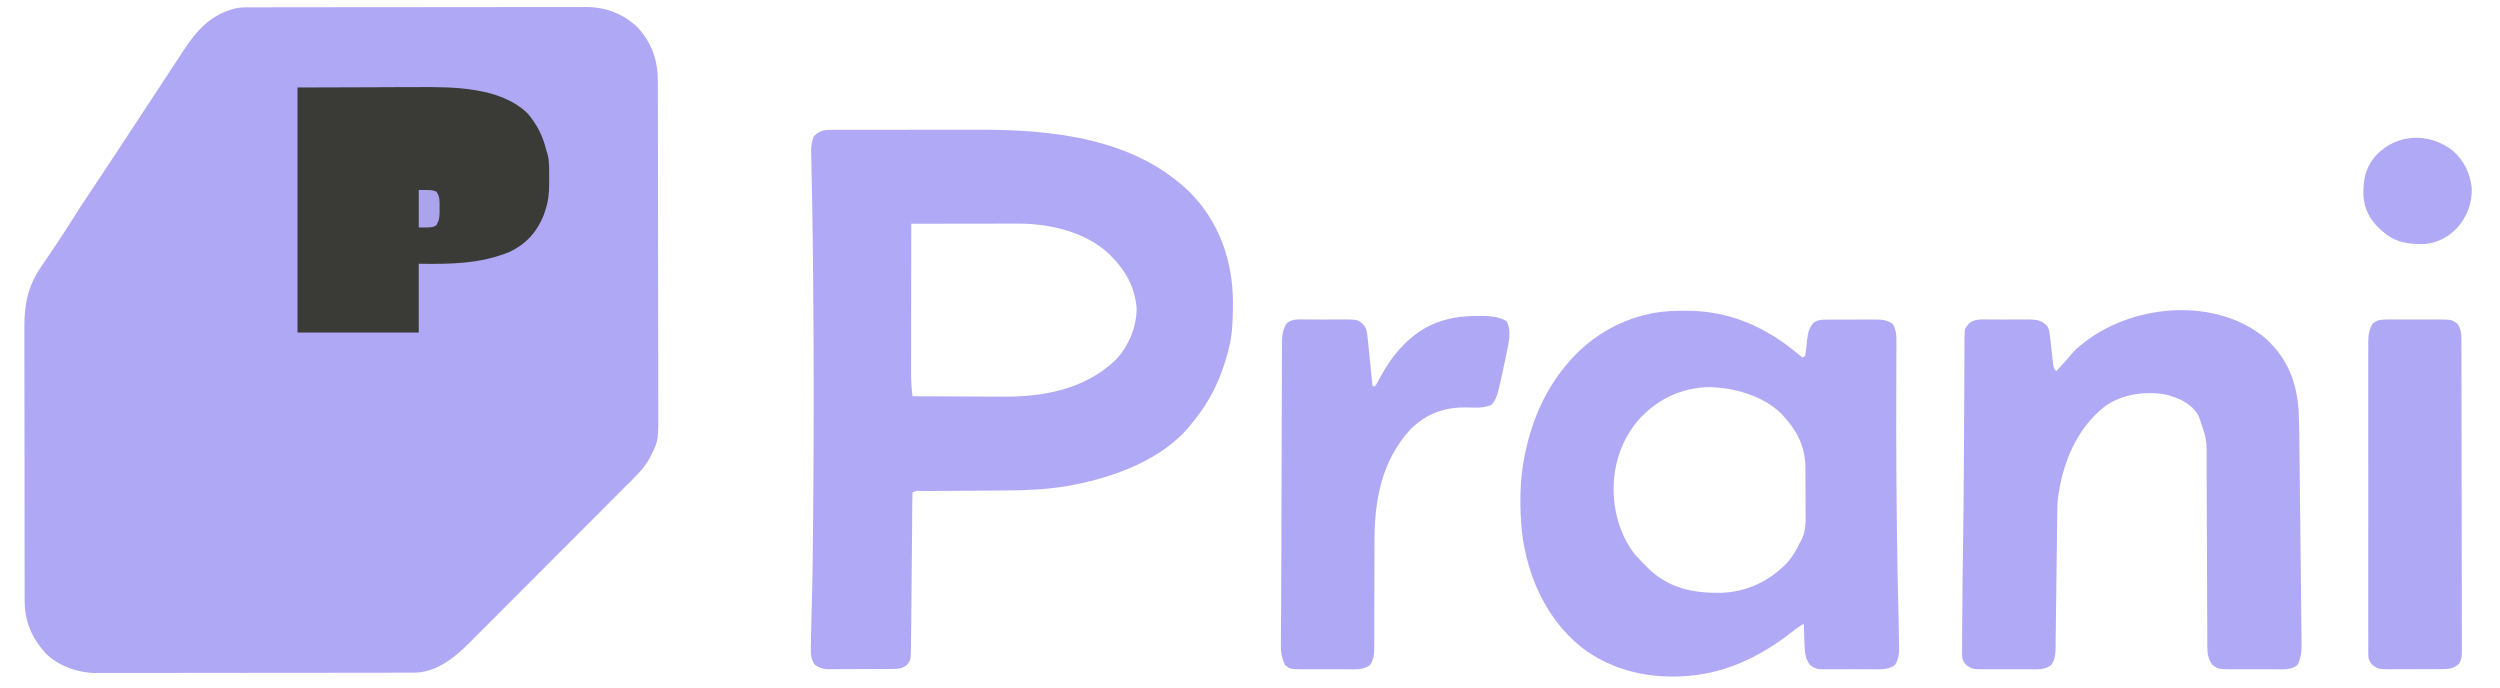
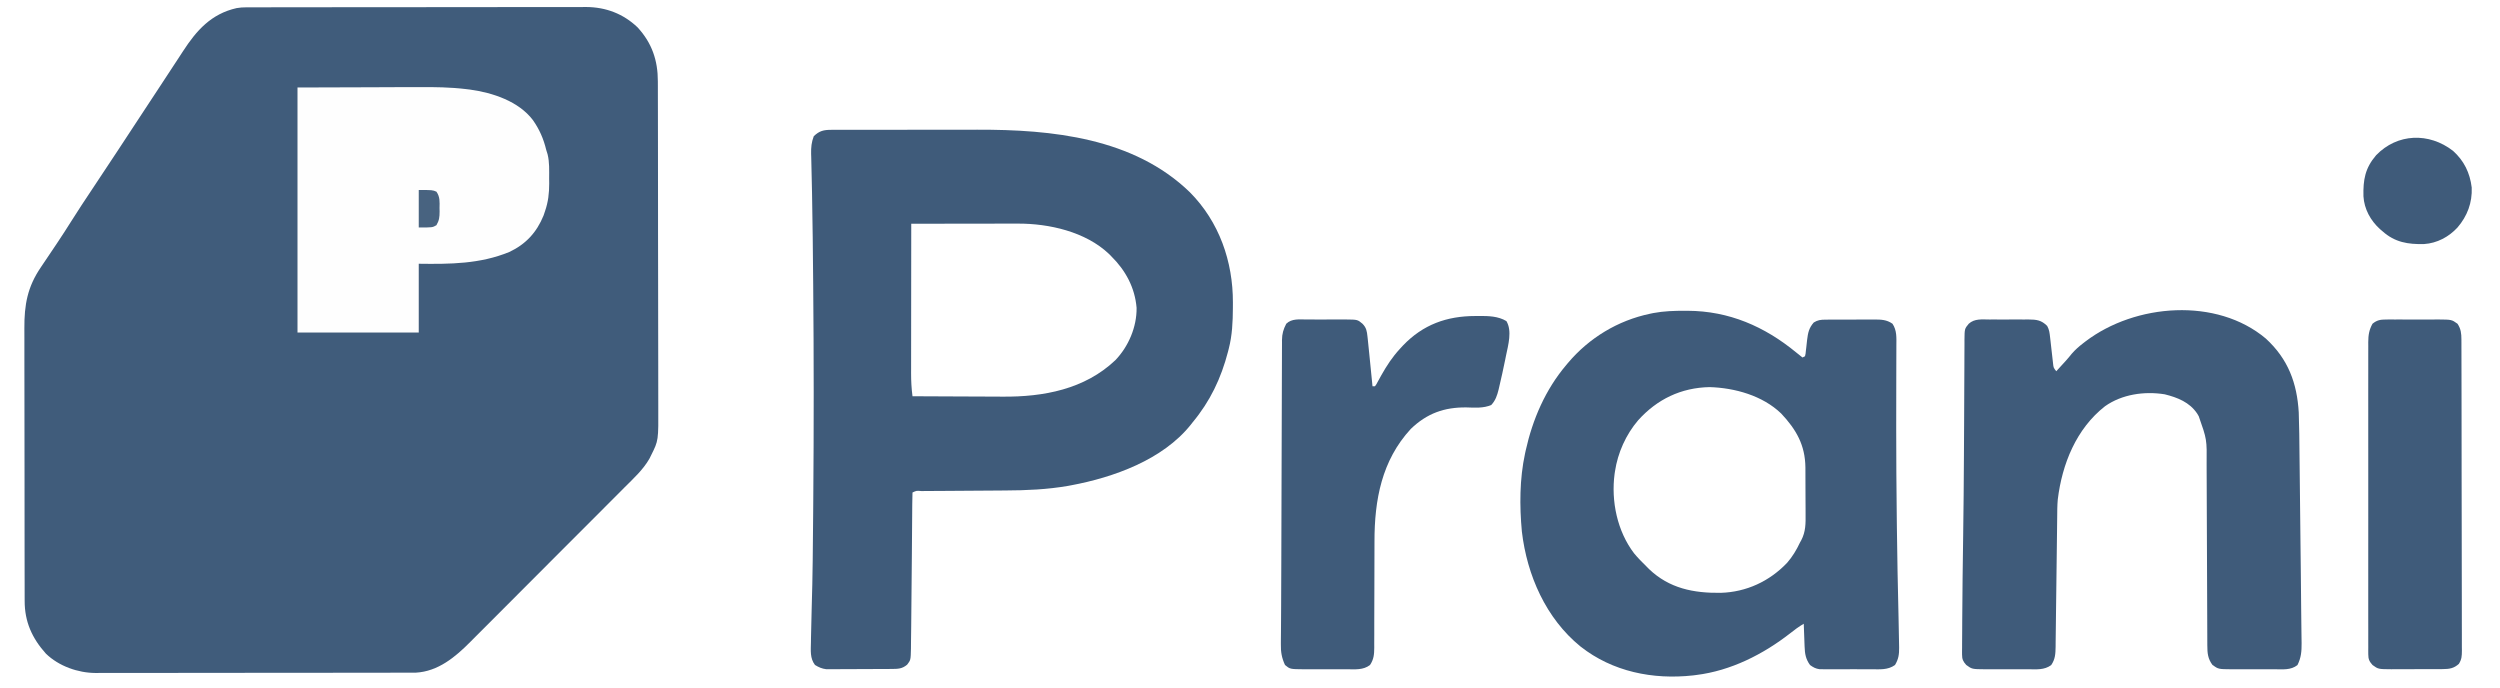
<svg xmlns="http://www.w3.org/2000/svg" version="1.1" width="2000" height="550">
-   <path d="M0 0 C0.999 -0.004 1.998 -0.008 3.027 -0.012 C4.662 -0.01 4.662 -0.01 6.33 -0.009 C8.075 -0.013 8.075 -0.013 9.856 -0.018 C13.083 -0.025 16.309 -0.028 19.535 -0.029 C23.017 -0.03 26.498 -0.038 29.98 -0.045 C37.592 -0.058 45.203 -0.064 52.815 -0.069 C57.571 -0.072 62.327 -0.076 67.083 -0.08 C80.259 -0.092 93.434 -0.103 106.61 -0.106 C107.453 -0.106 108.296 -0.107 109.165 -0.107 C110.01 -0.107 110.855 -0.107 111.725 -0.107 C113.438 -0.108 115.15 -0.108 116.862 -0.109 C117.711 -0.109 118.561 -0.109 119.436 -0.109 C133.188 -0.113 146.941 -0.131 160.693 -0.154 C174.823 -0.178 188.953 -0.19 203.083 -0.192 C211.012 -0.192 218.941 -0.198 226.87 -0.216 C233.624 -0.232 240.378 -0.237 247.132 -0.229 C250.574 -0.225 254.017 -0.226 257.459 -0.24 C261.201 -0.252 264.943 -0.246 268.685 -0.236 C269.759 -0.244 270.834 -0.252 271.941 -0.26 C287.598 -0.159 301.54 5.1 312.96 15.975 C324.503 28.469 329.262 42.497 329.226 59.23 C329.231 60.435 329.236 61.64 329.242 62.881 C329.254 66.209 329.258 69.537 329.257 72.865 C329.259 76.461 329.272 80.057 329.283 83.653 C329.306 91.508 329.314 99.364 329.319 107.22 C329.322 112.13 329.329 117.041 329.336 121.952 C329.356 135.566 329.372 149.179 329.375 162.792 C329.375 163.662 329.375 164.533 329.376 165.43 C329.376 167.194 329.376 168.958 329.377 170.722 C329.377 171.598 329.377 172.474 329.377 173.376 C329.378 174.691 329.378 174.691 329.378 176.033 C329.381 190.229 329.408 204.425 329.446 218.622 C329.484 233.218 329.503 247.815 329.503 262.412 C329.504 270.599 329.512 278.785 329.541 286.972 C329.566 293.945 329.573 300.918 329.558 307.891 C329.551 311.444 329.552 314.996 329.575 318.548 C329.743 346.549 329.743 346.549 323.952 358.131 C323.496 359.057 323.04 359.984 322.571 360.938 C317.486 369.896 309.753 376.908 302.518 384.115 C301.051 385.59 299.585 387.066 298.12 388.544 C294.16 392.53 290.188 396.504 286.212 400.475 C282.883 403.801 279.561 407.133 276.239 410.465 C268.394 418.331 260.54 426.187 252.679 434.036 C244.592 442.11 236.524 450.203 228.465 458.304 C221.524 465.281 214.571 472.246 207.608 479.202 C203.46 483.347 199.315 487.496 195.183 491.657 C191.293 495.572 187.389 499.472 183.474 503.361 C182.047 504.783 180.626 506.21 179.21 507.642 C167.275 519.707 153.447 531.279 135.631 532.259 C134.427 532.261 134.427 532.261 133.197 532.263 C132.264 532.267 131.331 532.271 130.369 532.274 C129.353 532.274 128.336 532.273 127.288 532.272 C126.201 532.275 125.114 532.278 123.995 532.281 C120.346 532.29 116.698 532.291 113.049 532.293 C110.435 532.297 107.822 532.302 105.209 532.308 C98.103 532.321 90.998 532.327 83.892 532.332 C79.452 532.334 75.013 532.339 70.573 532.343 C58.273 532.355 45.973 532.366 33.674 532.369 C32.493 532.369 32.493 532.369 31.289 532.37 C30.5 532.37 29.711 532.37 28.899 532.37 C27.301 532.371 25.702 532.371 24.104 532.372 C22.915 532.372 22.915 532.372 21.702 532.372 C8.864 532.376 -3.974 532.394 -16.812 532.417 C-30.003 532.441 -43.194 532.453 -56.385 532.454 C-63.787 532.455 -71.189 532.461 -78.591 532.479 C-85.556 532.496 -92.521 532.498 -99.486 532.489 C-102.039 532.488 -104.592 532.493 -107.145 532.503 C-110.638 532.515 -114.13 532.509 -117.623 532.499 C-118.626 532.507 -119.63 532.515 -120.663 532.523 C-134.815 532.425 -149.909 527.049 -160.248 517.131 C-171.404 504.74 -177.371 491.451 -177.316 474.804 C-177.32 473.789 -177.325 472.775 -177.329 471.73 C-177.342 468.344 -177.34 464.958 -177.339 461.572 C-177.345 459.139 -177.352 456.706 -177.359 454.272 C-177.375 448.356 -177.381 442.44 -177.382 436.524 C-177.383 431.711 -177.387 426.898 -177.394 422.085 C-177.411 408.419 -177.421 394.753 -177.419 381.088 C-177.419 380.352 -177.419 379.616 -177.419 378.858 C-177.419 378.121 -177.419 377.384 -177.419 376.625 C-177.418 364.694 -177.437 352.763 -177.465 340.832 C-177.494 328.561 -177.508 316.29 -177.506 304.018 C-177.505 297.137 -177.511 290.256 -177.532 283.375 C-177.553 276.9 -177.552 270.425 -177.537 263.949 C-177.535 261.58 -177.54 259.21 -177.552 256.84 C-177.642 237.927 -175.117 223.724 -164.337 207.905 C-163.671 206.913 -163.671 206.913 -162.99 205.901 C-162.044 204.494 -161.096 203.088 -160.146 201.684 C-157.642 197.981 -155.153 194.267 -152.665 190.553 C-152.174 189.82 -151.682 189.087 -151.176 188.331 C-147.295 182.528 -143.514 176.667 -139.798 170.756 C-134.534 162.401 -129.11 154.164 -123.615 145.958 C-116.688 135.611 -109.825 125.224 -102.986 114.819 C-102.459 114.018 -101.932 113.217 -101.39 112.391 C-96.55 105.029 -91.712 97.666 -86.876 90.301 C-85.83 88.707 -84.783 87.112 -83.736 85.518 C-83.218 84.73 -82.701 83.943 -82.168 83.131 C-78.034 76.837 -73.891 70.549 -69.744 64.264 C-66.528 59.386 -63.327 54.499 -60.135 49.605 C-57.984 46.312 -55.823 43.026 -53.66 39.741 C-52.645 38.195 -51.634 36.647 -50.628 35.095 C-39.758 18.343 -28.036 5.205 -7.737 0.608 C-5.093 0.139 -2.682 0.004 0 0 Z " fill="#AFA8F4" transform="translate(197.0483,5.868572)" />
-   <path d="M0 0 C1.264 -0.004 2.528 -0.009 3.83 -0.013 C5.234 -0.013 6.638 -0.012 8.042 -0.012 C9.519 -0.015 10.996 -0.018 12.473 -0.022 C16.495 -0.031 20.517 -0.033 24.539 -0.034 C27.062 -0.034 29.585 -0.036 32.108 -0.039 C40.942 -0.048 49.776 -0.052 58.61 -0.052 C66.786 -0.051 74.963 -0.061 83.139 -0.077 C90.193 -0.091 97.246 -0.096 104.3 -0.095 C108.496 -0.095 112.693 -0.098 116.889 -0.108 C176.491 -0.25 241.87 6.316 286.859 49.938 C310.307 73.561 321.374 105.258 321.285 138.189 C321.281 138.892 321.277 139.596 321.274 140.321 C321.271 141.048 321.269 141.774 321.267 142.523 C321.214 153.629 320.75 164.34 317.961 175.134 C317.663 176.312 317.663 176.312 317.359 177.514 C311.822 198.803 303.076 217.19 288.961 234.134 C288.481 234.749 288.002 235.363 287.508 235.997 C265.11 263.994 225.786 278.058 191.836 284.384 C191.027 284.535 190.219 284.686 189.385 284.842 C172.674 287.74 156.062 288.442 139.141 288.513 C137.018 288.529 134.895 288.546 132.772 288.564 C127.253 288.609 121.733 288.644 116.213 288.676 C107.317 288.729 98.421 288.793 89.526 288.865 C86.425 288.887 83.324 288.904 80.224 288.919 C78.344 288.933 76.465 288.946 74.586 288.96 C73.721 288.963 72.857 288.965 71.967 288.968 C68.155 288.631 68.155 288.631 64.961 290.134 C64.841 293.13 64.786 296.105 64.772 299.103 C64.763 300.046 64.755 300.99 64.746 301.962 C64.729 304.025 64.714 306.088 64.701 308.151 C64.68 311.449 64.653 314.747 64.624 318.045 C64.564 325.095 64.512 332.146 64.461 339.196 C64.345 354.878 64.214 370.559 64.027 386.239 C63.983 389.983 63.948 393.726 63.922 397.469 C63.895 401.322 63.845 405.174 63.774 409.026 C63.743 410.992 63.737 412.958 63.731 414.924 C63.518 424.171 63.518 424.171 60.662 427.888 C56.547 431.31 53.259 431.261 48.003 431.295 C46.801 431.304 45.599 431.314 44.361 431.324 C42.419 431.33 42.419 431.33 40.438 431.337 C39.09 431.343 37.743 431.348 36.395 431.354 C33.572 431.365 30.75 431.37 27.927 431.374 C24.32 431.379 20.714 431.403 17.107 431.432 C14.324 431.451 11.541 431.456 8.758 431.457 C6.785 431.462 4.812 431.48 2.839 431.499 C1.631 431.496 0.423 431.493 -0.822 431.49 C-1.88 431.494 -2.938 431.497 -4.029 431.501 C-7.586 431.067 -9.973 429.965 -13.039 428.134 C-17.178 422.726 -16.38 416.493 -16.289 410.009 C-16.274 408.828 -16.259 407.647 -16.244 406.43 C-16.131 398.533 -15.944 390.644 -15.69 382.75 C-14.879 357.409 -14.707 332.06 -14.506 306.708 C-14.476 302.888 -14.445 299.068 -14.413 295.248 C-13.948 238.409 -13.965 181.597 -14.476 124.759 C-14.487 123.581 -14.498 122.403 -14.509 121.189 C-14.72 97.9 -14.933 74.611 -15.398 51.325 C-15.419 50.246 -15.419 50.246 -15.441 49.145 C-15.578 42.175 -15.728 35.205 -15.91 28.236 C-15.957 26.133 -16.004 24.03 -16.051 21.927 C-16.08 21.015 -16.109 20.104 -16.139 19.165 C-16.242 14.063 -15.857 9.928 -14.039 5.134 C-9.566 0.776 -6.095 0.009 0 0 Z M63.961 75.134 C63.938 91.798 63.92 108.462 63.909 125.126 C63.904 132.864 63.897 140.602 63.886 148.34 C63.876 155.087 63.869 161.834 63.867 168.582 C63.866 172.152 63.863 175.722 63.855 179.292 C63.847 183.285 63.847 187.277 63.848 191.27 C63.844 192.444 63.84 193.618 63.837 194.827 C63.844 201.016 64.143 206.998 64.961 213.134 C76.481 213.204 88 213.257 99.52 213.289 C104.871 213.305 110.222 213.326 115.573 213.36 C120.754 213.393 125.934 213.411 131.115 213.418 C133.075 213.424 135.034 213.434 136.994 213.451 C169.831 213.715 202.716 207.577 227.274 184.259 C237.771 173.313 244.438 157.69 244.234 142.388 C242.873 126.19 235.431 112.443 223.961 101.134 C223.041 100.198 223.041 100.198 222.102 99.243 C203.424 81.524 174.203 74.915 149.219 75.02 C148.291 75.02 147.363 75.02 146.407 75.02 C143.371 75.02 140.336 75.028 137.301 75.036 C135.184 75.038 133.067 75.039 130.95 75.04 C125.401 75.044 119.853 75.054 114.305 75.065 C108.633 75.075 102.962 75.08 97.291 75.085 C86.181 75.096 75.071 75.113 63.961 75.134 Z " fill="#B0A9F5" transform="translate(665.039,103.8663)" />
-   <path d="M0 0 C0.726 0.001 1.452 0.002 2.199 0.004 C35.207 0.152 63.631 12.507 89 33.375 C90.666 34.71 92.332 36.044 94 37.375 C94.66 37.045 95.32 36.715 96 36.375 C96.497 34.345 96.497 34.345 96.711 31.895 C96.822 30.977 96.933 30.06 97.047 29.115 C97.263 27.184 97.474 25.251 97.68 23.318 C98.382 17.6 99.156 13.757 103 9.375 C106.127 7.41 108.562 7.119 112.224 7.1 C113.786 7.086 113.786 7.086 115.38 7.071 C117.06 7.073 117.06 7.073 118.773 7.074 C120.508 7.068 120.508 7.068 122.278 7.061 C124.724 7.055 127.17 7.055 129.616 7.059 C133.354 7.062 137.091 7.039 140.828 7.014 C143.206 7.011 145.583 7.011 147.961 7.012 C149.077 7.003 150.193 6.993 151.342 6.984 C156.923 7.017 161.266 7.053 166 10.375 C169.568 15.727 169.139 21.571 169.098 27.823 C169.096 28.659 169.095 29.494 169.093 30.354 C169.09 32.176 169.083 33.998 169.075 35.82 C169.062 38.773 169.055 41.725 169.05 44.678 C169.041 48.946 169.031 53.215 169.018 57.483 C168.986 68.849 168.977 80.216 168.973 91.582 C168.972 92.741 168.972 93.9 168.971 95.094 C168.967 118.269 169.133 141.441 169.405 164.614 C169.437 167.316 169.467 170.018 169.497 172.721 C169.77 196.922 170.256 221.115 170.837 245.31 C171.006 252.435 171.14 259.561 171.25 266.688 C171.275 268.121 171.275 268.121 171.301 269.584 C171.362 274.927 170.787 278.755 168 283.375 C162.29 287.495 155.859 286.808 149.121 286.773 C147.876 286.776 146.631 286.779 145.349 286.782 C142.051 286.785 138.754 286.773 135.456 286.756 C133.438 286.75 131.419 286.756 129.401 286.766 C125.516 286.785 121.631 286.782 117.746 286.773 C116.544 286.78 115.342 286.786 114.103 286.792 C112.982 286.782 111.86 286.773 110.705 286.763 C109.23 286.76 109.23 286.76 107.725 286.756 C104.497 286.305 102.628 285.274 100 283.375 C96.574 278.603 95.899 274.509 95.684 268.734 C95.621 267.129 95.621 267.129 95.557 265.492 C95.517 264.381 95.478 263.27 95.438 262.125 C95.394 260.998 95.351 259.872 95.307 258.711 C95.201 255.932 95.099 253.154 95 250.375 C91.167 252.626 87.777 255.085 84.312 257.875 C62.558 274.871 36.601 287.994 9 291.375 C8.136 291.486 7.273 291.597 6.383 291.711 C-25.721 295.236 -58.02 288.744 -83.637 268.551 C-111.264 246.074 -126.388 211.608 -130.496 176.66 C-132.419 156.183 -132.335 134.513 -128 114.375 C-127.834 113.594 -127.667 112.813 -127.496 112.008 C-121.93 86.856 -111.698 63.116 -95 43.375 C-94.576 42.868 -94.153 42.361 -93.716 41.838 C-76.786 21.743 -53.768 7.776 -28 2.375 C-27.152 2.197 -26.304 2.019 -25.431 1.835 C-16.969 0.236 -8.584 -0.027 0 0 Z M-37.501 87.619 C-47.232 99.02 -53.764 113.539 -56 128.375 C-56.11 129.085 -56.219 129.796 -56.332 130.527 C-59.205 152.321 -54.214 176.36 -40.708 194.068 C-37.682 197.725 -34.396 201.062 -31 204.375 C-30.27 205.114 -29.541 205.852 -28.789 206.613 C-12.575 222.134 6.905 225.919 28.578 225.645 C49.067 225.035 67.565 216.449 81.688 201.625 C86.039 196.63 89.177 191.348 92 185.375 C92.328 184.793 92.656 184.21 92.994 183.61 C96.612 176.647 96.549 170.155 96.461 162.434 C96.459 161.098 96.458 159.762 96.458 158.427 C96.455 155.642 96.439 152.858 96.412 150.073 C96.378 146.524 96.37 142.975 96.372 139.426 C96.371 136.673 96.36 133.92 96.346 131.167 C96.336 129.228 96.333 127.29 96.329 125.351 C96.138 107.485 89.061 95.087 76.949 82.191 C62.103 67.849 39.836 61.657 19.688 61.062 C-3.143 61.504 -22.321 70.749 -37.501 87.619 Z " fill="#B0A9F5" transform="translate(1348,248.625)" />
-   <path d="M0 0 C17.792 16.342 24.935 35.526 26.301 59.113 C26.724 70.46 26.799 81.815 26.907 93.168 C26.952 97.62 27.006 102.071 27.06 106.523 C27.148 114.004 27.229 121.486 27.306 128.967 C27.414 139.412 27.533 149.856 27.655 160.301 C27.74 167.644 27.822 174.986 27.904 182.329 C27.924 184.08 27.943 185.83 27.963 187.581 C28.071 197.212 28.169 206.844 28.242 216.476 C28.277 220.891 28.33 225.306 28.398 229.721 C28.428 231.826 28.451 233.931 28.472 236.036 C28.497 238.586 28.533 241.136 28.583 243.686 C28.628 250.229 28.225 255.211 25.301 261.113 C20.065 265.425 13.127 264.545 6.676 264.512 C5.456 264.515 4.235 264.517 2.978 264.52 C0.403 264.522 -2.173 264.517 -4.748 264.504 C-8.685 264.488 -12.621 264.504 -16.559 264.523 C-19.064 264.521 -21.569 264.518 -24.074 264.512 C-25.837 264.521 -25.837 264.521 -27.635 264.53 C-37.946 264.442 -37.946 264.442 -42.699 261.113 C-46.475 256.036 -46.824 251.636 -46.844 245.431 C-46.848 244.76 -46.851 244.09 -46.855 243.399 C-46.865 241.152 -46.869 238.906 -46.873 236.659 C-46.879 235.047 -46.886 233.436 -46.893 231.824 C-46.908 228.351 -46.919 224.879 -46.929 221.406 C-46.944 215.903 -46.968 210.4 -46.994 204.897 C-47.065 189.247 -47.125 173.598 -47.176 157.948 C-47.204 149.306 -47.24 140.664 -47.283 132.021 C-47.309 126.565 -47.327 121.108 -47.339 115.651 C-47.348 112.234 -47.365 108.817 -47.385 105.399 C-47.392 103.83 -47.396 102.261 -47.397 100.692 C-47.179 80.657 -47.179 80.657 -53.699 62.113 C-54.109 61.417 -54.519 60.721 -54.941 60.004 C-60.98 50.928 -70.713 47.089 -80.941 44.559 C-97.157 41.94 -115.135 44.516 -128.699 54.113 C-151.694 72.118 -163.007 100.231 -166.481 128.699 C-166.92 133.559 -166.904 138.433 -166.949 143.309 C-166.964 144.51 -166.978 145.711 -166.994 146.948 C-167.025 149.546 -167.055 152.143 -167.084 154.74 C-167.128 158.851 -167.182 162.961 -167.238 167.072 C-167.394 178.755 -167.545 190.438 -167.673 202.122 C-167.745 208.586 -167.826 215.05 -167.92 221.514 C-167.968 224.929 -168.012 228.344 -168.042 231.759 C-168.078 235.565 -168.133 239.371 -168.191 243.176 C-168.197 244.302 -168.204 245.427 -168.21 246.586 C-168.314 252.13 -168.467 256.38 -171.699 261.113 C-177.144 265.313 -183.764 264.546 -190.324 264.512 C-191.544 264.515 -192.765 264.517 -194.022 264.52 C-196.597 264.522 -199.173 264.517 -201.748 264.504 C-205.685 264.488 -209.621 264.504 -213.559 264.523 C-216.064 264.521 -218.569 264.518 -221.074 264.512 C-222.249 264.518 -223.425 264.524 -224.635 264.53 C-235.073 264.44 -235.073 264.44 -239.699 261.113 C-242.232 258.263 -243.074 256.501 -243.056 252.696 C-243.059 251.81 -243.062 250.924 -243.065 250.011 C-243.052 249.039 -243.04 248.067 -243.027 247.066 C-243.026 246.029 -243.024 244.991 -243.023 243.922 C-243.013 240.402 -242.981 236.883 -242.949 233.363 C-242.936 230.792 -242.925 228.222 -242.914 225.651 C-242.802 202.85 -242.489 180.049 -242.157 157.25 C-241.85 135.994 -241.652 114.74 -241.548 93.482 C-241.523 88.386 -241.496 83.289 -241.467 78.193 C-241.463 77.471 -241.459 76.749 -241.455 76.005 C-241.438 73.084 -241.422 70.163 -241.405 67.242 C-241.356 58.508 -241.315 49.774 -241.29 41.04 C-241.271 34.848 -241.236 28.656 -241.197 22.464 C-241.183 19.885 -241.174 17.306 -241.171 14.726 C-241.166 11.174 -241.143 7.622 -241.116 4.07 C-241.119 3.026 -241.122 1.981 -241.125 0.906 C-241.023 -7.876 -241.023 -7.876 -237.699 -11.887 C-233.041 -16.112 -227.157 -15.319 -221.23 -15.285 C-220.117 -15.288 -219.004 -15.291 -217.858 -15.294 C-215.507 -15.296 -213.157 -15.29 -210.807 -15.278 C-207.212 -15.262 -203.618 -15.278 -200.023 -15.297 C-197.738 -15.295 -195.453 -15.291 -193.168 -15.285 C-191.557 -15.294 -191.557 -15.294 -189.913 -15.304 C-183.474 -15.243 -179.647 -14.838 -174.955 -10.141 C-173.236 -7.056 -172.989 -4.326 -172.602 -0.82 C-172.482 0.193 -172.482 0.193 -172.36 1.226 C-172.107 3.375 -171.871 5.525 -171.637 7.676 C-171.398 9.83 -171.155 11.984 -170.903 14.136 C-170.675 16.087 -170.46 18.039 -170.246 19.99 C-169.889 23.266 -169.889 23.266 -167.699 26.113 C-166.135 24.406 -164.573 22.698 -163.012 20.988 C-162.142 20.037 -161.271 19.086 -160.375 18.105 C-158.592 16.143 -156.939 14.163 -155.277 12.086 C-152.466 8.845 -149.521 6.286 -146.137 3.676 C-145.214 2.962 -145.214 2.962 -144.273 2.234 C-104.504 -28.012 -39.42 -33.226 0 0 Z " fill="#B0A9F5" transform="translate(1812.699,270.8867)" />
-   <path d="M0 0 C19.47 -0.062 38.94 -0.124 59 -0.188 C65.099 -0.215 71.197 -0.242 77.48 -0.27 C85.053 -0.284 85.053 -0.284 88.622 -0.286 C91.062 -0.291 93.501 -0.301 95.941 -0.317 C124.159 -0.486 162.222 -0.597 184.199 20.844 C191.628 29.739 196.28 38.697 199 50 C199.356 51.141 199.712 52.282 200.078 53.457 C201.65 59.788 201.328 66.333 201.312 72.812 C201.329 74.115 201.345 75.418 201.361 76.76 C201.365 84.669 200.588 91.521 198 99 C197.624 100.116 197.247 101.233 196.859 102.383 C191.411 115.851 182.625 125.426 169.426 131.59 C146.148 141.172 121.834 141.373 97 141 C97 159.15 97 177.3 97 196 C64.99 196 32.98 196 0 196 C0 131.32 0 66.64 0 0 Z " fill="#3A3A37" transform="translate(238,70)" />
-   <path d="M0 0 C0.982 -0.012 1.963 -0.024 2.975 -0.037 C10.521 -0.052 18.211 0.102 24.812 4.062 C29.511 11.894 26.252 23.205 24.5 31.688 C24.163 33.367 24.163 33.367 23.819 35.081 C22.36 42.223 20.818 49.347 19.125 56.438 C18.94 57.24 18.755 58.042 18.564 58.869 C17.377 63.617 16.101 67.536 12.688 71.188 C6.452 73.88 -0.485 73.324 -7.125 73.125 C-24.813 72.912 -38.715 77.839 -51.688 90.34 C-74.95 115.576 -80.766 147.133 -80.723 180.39 C-80.719 184.191 -80.733 187.991 -80.752 191.791 C-80.791 200.525 -80.804 209.259 -80.815 217.993 C-80.826 226.684 -80.849 235.375 -80.893 244.066 C-80.906 247.805 -80.902 251.544 -80.897 255.283 C-80.906 257.57 -80.917 259.857 -80.928 262.144 C-80.922 263.178 -80.915 264.213 -80.909 265.279 C-80.955 270.654 -81.221 274.576 -84.312 279.188 C-89.757 283.387 -96.377 282.62 -102.938 282.586 C-104.158 282.589 -105.378 282.592 -106.635 282.595 C-109.211 282.597 -111.786 282.591 -114.361 282.579 C-118.299 282.563 -122.235 282.578 -126.172 282.598 C-128.677 282.596 -131.182 282.592 -133.688 282.586 C-134.863 282.592 -136.038 282.598 -137.249 282.604 C-148.278 282.51 -148.278 282.51 -152.312 279.188 C-154.941 273.414 -155.733 268.804 -155.616 262.517 C-155.613 261.642 -155.61 260.767 -155.606 259.866 C-155.591 256.835 -155.555 253.804 -155.52 250.773 C-155.505 248.497 -155.491 246.22 -155.479 243.943 C-155.458 240.025 -155.435 236.107 -155.405 232.189 C-155.311 219.706 -155.279 207.223 -155.255 194.739 C-155.216 174.498 -155.154 154.257 -155.077 134.016 C-155.031 122.141 -154.992 110.265 -154.966 98.39 C-154.943 87.874 -154.91 77.358 -154.864 66.842 C-154.84 61.319 -154.821 55.796 -154.815 50.273 C-154.809 45.122 -154.789 39.972 -154.758 34.822 C-154.749 32.938 -154.746 31.054 -154.747 29.171 C-154.749 26.599 -154.732 24.027 -154.711 21.455 C-154.716 20.714 -154.721 19.973 -154.726 19.209 C-154.656 14.091 -153.618 10.663 -151.312 6.188 C-146.861 1.867 -140.661 2.756 -134.844 2.789 C-133.731 2.786 -132.618 2.783 -131.471 2.78 C-129.121 2.778 -126.771 2.784 -124.42 2.796 C-120.825 2.812 -117.232 2.797 -113.637 2.777 C-111.352 2.779 -109.066 2.783 -106.781 2.789 C-105.17 2.78 -105.17 2.78 -103.526 2.771 C-94.284 2.858 -94.284 2.858 -90.312 6.188 C-87.174 9.396 -86.779 12.163 -86.312 16.562 C-86.24 17.219 -86.167 17.875 -86.092 18.551 C-85.817 21.095 -85.565 23.641 -85.312 26.188 C-85.119 28.08 -84.926 29.973 -84.733 31.866 C-83.905 39.971 -83.103 48.079 -82.312 56.188 C-81.653 56.188 -80.993 56.188 -80.312 56.188 C-79.132 54.556 -79.132 54.556 -78.027 52.418 C-77.584 51.617 -77.14 50.816 -76.683 49.99 C-76.21 49.127 -75.737 48.264 -75.25 47.375 C-70.868 39.611 -66.395 32.747 -60.312 26.188 C-59.511 25.317 -58.709 24.447 -57.883 23.551 C-41.84 6.834 -22.91 0.015 0 0 Z " fill="#AFA9F5" transform="translate(1180.312,252.8125)" />
-   <path d="M0 0 C1.682 -0.014 1.682 -0.014 3.398 -0.029 C4.6 -0.023 5.803 -0.017 7.041 -0.01 C8.907 -0.015 8.907 -0.015 10.811 -0.019 C14.111 -0.022 17.411 -0.009 20.712 0.007 C22.729 0.013 24.747 0.007 26.764 -0.003 C30.648 -0.021 34.532 -0.019 38.416 -0.01 C39.616 -0.016 40.817 -0.022 42.053 -0.029 C52.652 0.06 52.652 0.06 57.295 3.388 C60.056 7.53 60.418 11.168 60.429 16.066 C60.434 16.982 60.438 17.898 60.443 18.841 C60.443 19.839 60.443 20.837 60.442 21.864 C60.446 22.931 60.45 23.997 60.453 25.096 C60.465 28.676 60.468 32.256 60.472 35.835 C60.478 38.399 60.485 40.963 60.492 43.528 C60.511 51.223 60.522 58.918 60.531 66.614 C60.535 70.238 60.541 73.863 60.546 77.487 C60.563 89.535 60.577 101.583 60.585 113.63 C60.586 116.754 60.588 119.878 60.59 123.002 C60.591 123.778 60.591 124.555 60.592 125.355 C60.6 137.945 60.625 150.534 60.658 163.124 C60.691 176.051 60.709 188.977 60.712 201.903 C60.714 209.161 60.723 216.419 60.749 223.676 C60.773 230.499 60.776 237.321 60.766 244.143 C60.765 246.65 60.772 249.157 60.785 251.664 C60.803 255.081 60.796 258.496 60.783 261.912 C60.794 262.91 60.805 263.907 60.816 264.935 C60.776 269.261 60.711 271.708 58.415 275.462 C54.474 279.043 50.893 279.638 45.682 279.663 C44.581 279.672 43.479 279.682 42.344 279.692 C41.164 279.691 39.984 279.69 38.768 279.689 C37.546 279.693 36.324 279.698 35.066 279.702 C32.484 279.708 29.903 279.708 27.322 279.704 C23.376 279.701 19.431 279.724 15.485 279.75 C12.975 279.752 10.465 279.752 7.955 279.751 C6.777 279.761 5.599 279.77 4.385 279.779 C-6.082 279.72 -6.082 279.72 -10.705 276.388 C-13.287 273.494 -14.08 271.689 -14.082 267.824 C-14.09 266.907 -14.098 265.991 -14.106 265.047 C-14.099 264.044 -14.093 263.041 -14.086 262.008 C-14.09 260.939 -14.095 259.871 -14.1 258.77 C-14.112 255.178 -14.102 251.586 -14.093 247.994 C-14.097 245.424 -14.102 242.853 -14.109 240.283 C-14.122 234.018 -14.119 227.753 -14.111 221.488 C-14.104 216.395 -14.103 211.302 -14.106 206.21 C-14.107 205.123 -14.107 205.123 -14.108 204.014 C-14.109 202.542 -14.11 201.07 -14.111 199.598 C-14.119 185.789 -14.109 171.98 -14.093 158.171 C-14.08 146.325 -14.082 134.48 -14.096 122.635 C-14.112 108.88 -14.118 95.126 -14.109 81.371 C-14.108 79.903 -14.107 78.436 -14.106 76.968 C-14.106 76.246 -14.105 75.524 -14.105 74.78 C-14.102 69.696 -14.107 64.612 -14.114 59.527 C-14.123 52.679 -14.116 45.832 -14.099 38.984 C-14.095 36.47 -14.096 33.955 -14.103 31.441 C-14.111 28.01 -14.101 24.58 -14.086 21.15 C-14.092 20.153 -14.099 19.157 -14.106 18.13 C-14.058 12.45 -13.461 8.396 -10.705 3.388 C-7.199 0.51 -4.469 0.011 0 0 Z " fill="#AFA8F4" transform="translate(1908.705,255.6118)" />
-   <path d="M0 0 C8.859 7.973 13.497 17.573 14.953 29.355 C15.463 41.441 11.422 52.207 3.578 61.32 C-3.394 68.869 -12.793 73.892 -23.109 74.559 C-35.941 74.89 -46.569 73.184 -56.422 64.32 C-57.439 63.458 -57.439 63.458 -58.477 62.578 C-65.983 55.751 -71.044 46.576 -71.66 36.379 C-71.98 23.22 -70.384 13.851 -61.562 3.543 C-44.557 -14.114 -19.21 -14.874 0 0 Z " fill="#B0A9F5" transform="translate(1962.422,120.6797)" />
-   <path d="M0 0 C11 0 11 0 14.148 1.348 C17.055 5.512 16.726 9.481 16.625 14.438 C16.654 15.85 16.654 15.85 16.684 17.291 C16.653 21.659 16.384 24.345 14.148 28.16 C11 30 11 30 0 30 C0 20.1 0 10.2 0 0 Z " fill="#AAA4EC" transform="translate(335,152)" />
+   <path d="M0 0 C0.999 -0.004 1.998 -0.008 3.027 -0.012 C4.662 -0.01 4.662 -0.01 6.33 -0.009 C8.075 -0.013 8.075 -0.013 9.856 -0.018 C13.083 -0.025 16.309 -0.028 19.535 -0.029 C23.017 -0.03 26.498 -0.038 29.98 -0.045 C37.592 -0.058 45.203 -0.064 52.815 -0.069 C57.571 -0.072 62.327 -0.076 67.083 -0.08 C80.259 -0.092 93.434 -0.103 106.61 -0.106 C107.453 -0.106 108.296 -0.107 109.165 -0.107 C110.01 -0.107 110.855 -0.107 111.725 -0.107 C113.438 -0.108 115.15 -0.108 116.862 -0.109 C117.711 -0.109 118.561 -0.109 119.436 -0.109 C133.188 -0.113 146.941 -0.131 160.693 -0.154 C174.823 -0.178 188.953 -0.19 203.083 -0.192 C211.012 -0.192 218.941 -0.198 226.87 -0.216 C233.624 -0.232 240.378 -0.237 247.132 -0.229 C250.574 -0.225 254.017 -0.226 257.459 -0.24 C261.201 -0.252 264.943 -0.246 268.685 -0.236 C269.759 -0.244 270.834 -0.252 271.941 -0.26 C287.598 -0.159 301.54 5.1 312.96 15.975 C324.503 28.469 329.262 42.497 329.226 59.23 C329.231 60.435 329.236 61.64 329.242 62.881 C329.254 66.209 329.258 69.537 329.257 72.865 C329.259 76.461 329.272 80.057 329.283 83.653 C329.306 91.508 329.314 99.364 329.319 107.22 C329.322 112.13 329.329 117.041 329.336 121.952 C329.356 135.566 329.372 149.179 329.375 162.792 C329.375 163.662 329.375 164.533 329.376 165.43 C329.376 167.194 329.376 168.958 329.377 170.722 C329.377 171.598 329.377 172.474 329.377 173.376 C329.378 174.691 329.378 174.691 329.378 176.033 C329.381 190.229 329.408 204.425 329.446 218.622 C329.484 233.218 329.503 247.815 329.503 262.412 C329.504 270.599 329.512 278.785 329.541 286.972 C329.566 293.945 329.573 300.918 329.558 307.891 C329.551 311.444 329.552 314.996 329.575 318.548 C329.743 346.549 329.743 346.549 323.952 358.131 C323.496 359.057 323.04 359.984 322.571 360.938 C317.486 369.896 309.753 376.908 302.518 384.115 C301.051 385.59 299.585 387.066 298.12 388.544 C294.16 392.53 290.188 396.504 286.212 400.475 C282.883 403.801 279.561 407.133 276.239 410.465 C268.394 418.331 260.54 426.187 252.679 434.036 C244.592 442.11 236.524 450.203 228.465 458.304 C221.524 465.281 214.571 472.246 207.608 479.202 C203.46 483.347 199.315 487.496 195.183 491.657 C191.293 495.572 187.389 499.472 183.474 503.361 C182.047 504.783 180.626 506.21 179.21 507.642 C167.275 519.707 153.447 531.279 135.631 532.259 C134.427 532.261 134.427 532.261 133.197 532.263 C132.264 532.267 131.331 532.271 130.369 532.274 C129.353 532.274 128.336 532.273 127.288 532.272 C126.201 532.275 125.114 532.278 123.995 532.281 C120.346 532.29 116.698 532.291 113.049 532.293 C110.435 532.297 107.822 532.302 105.209 532.308 C98.103 532.321 90.998 532.327 83.892 532.332 C79.452 532.334 75.013 532.339 70.573 532.343 C58.273 532.355 45.973 532.366 33.674 532.369 C32.493 532.369 32.493 532.369 31.289 532.37 C30.5 532.37 29.711 532.37 28.899 532.37 C27.301 532.371 25.702 532.371 24.104 532.372 C22.915 532.372 22.915 532.372 21.702 532.372 C8.864 532.376 -3.974 532.394 -16.812 532.417 C-30.003 532.441 -43.194 532.453 -56.385 532.454 C-63.787 532.455 -71.189 532.461 -78.591 532.479 C-85.556 532.496 -92.521 532.498 -99.486 532.489 C-102.039 532.488 -104.592 532.493 -107.145 532.503 C-110.638 532.515 -114.13 532.509 -117.623 532.499 C-118.626 532.507 -119.63 532.515 -120.663 532.523 C-134.815 532.425 -149.909 527.049 -160.248 517.131 C-171.404 504.74 -177.371 491.451 -177.316 474.804 C-177.32 473.789 -177.325 472.775 -177.329 471.73 C-177.342 468.344 -177.34 464.958 -177.339 461.572 C-177.345 459.139 -177.352 456.706 -177.359 454.272 C-177.375 448.356 -177.381 442.44 -177.382 436.524 C-177.383 431.711 -177.387 426.898 -177.394 422.085 C-177.411 408.419 -177.421 394.753 -177.419 381.088 C-177.419 380.352 -177.419 379.616 -177.419 378.858 C-177.419 378.121 -177.419 377.384 -177.419 376.625 C-177.418 364.694 -177.437 352.763 -177.465 340.832 C-177.494 328.561 -177.508 316.29 -177.506 304.018 C-177.505 297.137 -177.511 290.256 -177.532 283.375 C-177.553 276.9 -177.552 270.425 -177.537 263.949 C-177.535 261.58 -177.54 259.21 -177.552 256.84 C-177.642 237.927 -175.117 223.724 -164.337 207.905 C-163.671 206.913 -163.671 206.913 -162.99 205.901 C-162.044 204.494 -161.096 203.088 -160.146 201.684 C-157.642 197.981 -155.153 194.267 -152.665 190.553 C-152.174 189.82 -151.682 189.087 -151.176 188.331 C-147.295 182.528 -143.514 176.667 -139.798 170.756 C-134.534 162.401 -129.11 154.164 -123.615 145.958 C-116.688 135.611 -109.825 125.224 -102.986 114.819 C-102.459 114.018 -101.932 113.217 -101.39 112.391 C-96.55 105.029 -91.712 97.666 -86.876 90.301 C-85.83 88.707 -84.783 87.112 -83.736 85.518 C-83.218 84.73 -82.701 83.943 -82.168 83.131 C-78.034 76.837 -73.891 70.549 -69.744 64.264 C-66.528 59.386 -63.327 54.499 -60.135 49.605 C-57.984 46.312 -55.823 43.026 -53.66 39.741 C-52.645 38.195 -51.634 36.647 -50.628 35.095 C-39.758 18.343 -28.036 5.205 -7.737 0.608 C-5.093 0.139 -2.682 0.004 0 0 Z " fill="#405C7B" transform="translate(197.0483,5.868572)" />
+   <path d="M0 0 C1.264 -0.004 2.528 -0.009 3.83 -0.013 C5.234 -0.013 6.638 -0.012 8.042 -0.012 C9.519 -0.015 10.996 -0.018 12.473 -0.022 C16.495 -0.031 20.517 -0.033 24.539 -0.034 C27.062 -0.034 29.585 -0.036 32.108 -0.039 C40.942 -0.048 49.776 -0.052 58.61 -0.052 C66.786 -0.051 74.963 -0.061 83.139 -0.077 C90.193 -0.091 97.246 -0.096 104.3 -0.095 C108.496 -0.095 112.693 -0.098 116.889 -0.108 C176.491 -0.25 241.87 6.316 286.859 49.938 C310.307 73.561 321.374 105.258 321.285 138.189 C321.281 138.892 321.277 139.596 321.274 140.321 C321.271 141.048 321.269 141.774 321.267 142.523 C321.214 153.629 320.75 164.34 317.961 175.134 C317.663 176.312 317.663 176.312 317.359 177.514 C311.822 198.803 303.076 217.19 288.961 234.134 C288.481 234.749 288.002 235.363 287.508 235.997 C265.11 263.994 225.786 278.058 191.836 284.384 C191.027 284.535 190.219 284.686 189.385 284.842 C172.674 287.74 156.062 288.442 139.141 288.513 C137.018 288.529 134.895 288.546 132.772 288.564 C127.253 288.609 121.733 288.644 116.213 288.676 C107.317 288.729 98.421 288.793 89.526 288.865 C86.425 288.887 83.324 288.904 80.224 288.919 C78.344 288.933 76.465 288.946 74.586 288.96 C73.721 288.963 72.857 288.965 71.967 288.968 C68.155 288.631 68.155 288.631 64.961 290.134 C64.841 293.13 64.786 296.105 64.772 299.103 C64.763 300.046 64.755 300.99 64.746 301.962 C64.729 304.025 64.714 306.088 64.701 308.151 C64.68 311.449 64.653 314.747 64.624 318.045 C64.564 325.095 64.512 332.146 64.461 339.196 C64.345 354.878 64.214 370.559 64.027 386.239 C63.983 389.983 63.948 393.726 63.922 397.469 C63.895 401.322 63.845 405.174 63.774 409.026 C63.743 410.992 63.737 412.958 63.731 414.924 C63.518 424.171 63.518 424.171 60.662 427.888 C56.547 431.31 53.259 431.261 48.003 431.295 C46.801 431.304 45.599 431.314 44.361 431.324 C42.419 431.33 42.419 431.33 40.438 431.337 C39.09 431.343 37.743 431.348 36.395 431.354 C33.572 431.365 30.75 431.37 27.927 431.374 C24.32 431.379 20.714 431.403 17.107 431.432 C14.324 431.451 11.541 431.456 8.758 431.457 C6.785 431.462 4.812 431.48 2.839 431.499 C1.631 431.496 0.423 431.493 -0.822 431.49 C-1.88 431.494 -2.938 431.497 -4.029 431.501 C-7.586 431.067 -9.973 429.965 -13.039 428.134 C-17.178 422.726 -16.38 416.493 -16.289 410.009 C-16.274 408.828 -16.259 407.647 -16.244 406.43 C-16.131 398.533 -15.944 390.644 -15.69 382.75 C-14.879 357.409 -14.707 332.06 -14.506 306.708 C-14.476 302.888 -14.445 299.068 -14.413 295.248 C-13.948 238.409 -13.965 181.597 -14.476 124.759 C-14.487 123.581 -14.498 122.403 -14.509 121.189 C-14.72 97.9 -14.933 74.611 -15.398 51.325 C-15.419 50.246 -15.419 50.246 -15.441 49.145 C-15.578 42.175 -15.728 35.205 -15.91 28.236 C-15.957 26.133 -16.004 24.03 -16.051 21.927 C-16.08 21.015 -16.109 20.104 -16.139 19.165 C-16.242 14.063 -15.857 9.928 -14.039 5.134 C-9.566 0.776 -6.095 0.009 0 0 Z M63.961 75.134 C63.938 91.798 63.92 108.462 63.909 125.126 C63.904 132.864 63.897 140.602 63.886 148.34 C63.876 155.087 63.869 161.834 63.867 168.582 C63.866 172.152 63.863 175.722 63.855 179.292 C63.847 183.285 63.847 187.277 63.848 191.27 C63.844 192.444 63.84 193.618 63.837 194.827 C63.844 201.016 64.143 206.998 64.961 213.134 C76.481 213.204 88 213.257 99.52 213.289 C104.871 213.305 110.222 213.326 115.573 213.36 C120.754 213.393 125.934 213.411 131.115 213.418 C133.075 213.424 135.034 213.434 136.994 213.451 C169.831 213.715 202.716 207.577 227.274 184.259 C237.771 173.313 244.438 157.69 244.234 142.388 C242.873 126.19 235.431 112.443 223.961 101.134 C223.041 100.198 223.041 100.198 222.102 99.243 C203.424 81.524 174.203 74.915 149.219 75.02 C148.291 75.02 147.363 75.02 146.407 75.02 C143.371 75.02 140.336 75.028 137.301 75.036 C135.184 75.038 133.067 75.039 130.95 75.04 C125.401 75.044 119.853 75.054 114.305 75.065 C108.633 75.075 102.962 75.08 97.291 75.085 C86.181 75.096 75.071 75.113 63.961 75.134 Z " fill="#3F5B7A" transform="translate(665.039,103.8663)" />
+   <path d="M0 0 C0.726 0.001 1.452 0.002 2.199 0.004 C35.207 0.152 63.631 12.507 89 33.375 C90.666 34.71 92.332 36.044 94 37.375 C94.66 37.045 95.32 36.715 96 36.375 C96.497 34.345 96.497 34.345 96.711 31.895 C96.822 30.977 96.933 30.06 97.047 29.115 C97.263 27.184 97.474 25.251 97.68 23.318 C98.382 17.6 99.156 13.757 103 9.375 C106.127 7.41 108.562 7.119 112.224 7.1 C113.786 7.086 113.786 7.086 115.38 7.071 C117.06 7.073 117.06 7.073 118.773 7.074 C120.508 7.068 120.508 7.068 122.278 7.061 C124.724 7.055 127.17 7.055 129.616 7.059 C133.354 7.062 137.091 7.039 140.828 7.014 C143.206 7.011 145.583 7.011 147.961 7.012 C149.077 7.003 150.193 6.993 151.342 6.984 C156.923 7.017 161.266 7.053 166 10.375 C169.568 15.727 169.139 21.571 169.098 27.823 C169.096 28.659 169.095 29.494 169.093 30.354 C169.09 32.176 169.083 33.998 169.075 35.82 C169.062 38.773 169.055 41.725 169.05 44.678 C169.041 48.946 169.031 53.215 169.018 57.483 C168.986 68.849 168.977 80.216 168.973 91.582 C168.972 92.741 168.972 93.9 168.971 95.094 C168.967 118.269 169.133 141.441 169.405 164.614 C169.437 167.316 169.467 170.018 169.497 172.721 C169.77 196.922 170.256 221.115 170.837 245.31 C171.006 252.435 171.14 259.561 171.25 266.688 C171.275 268.121 171.275 268.121 171.301 269.584 C171.362 274.927 170.787 278.755 168 283.375 C162.29 287.495 155.859 286.808 149.121 286.773 C147.876 286.776 146.631 286.779 145.349 286.782 C142.051 286.785 138.754 286.773 135.456 286.756 C133.438 286.75 131.419 286.756 129.401 286.766 C125.516 286.785 121.631 286.782 117.746 286.773 C116.544 286.78 115.342 286.786 114.103 286.792 C112.982 286.782 111.86 286.773 110.705 286.763 C109.23 286.76 109.23 286.76 107.725 286.756 C104.497 286.305 102.628 285.274 100 283.375 C96.574 278.603 95.899 274.509 95.684 268.734 C95.621 267.129 95.621 267.129 95.557 265.492 C95.517 264.381 95.478 263.27 95.438 262.125 C95.394 260.998 95.351 259.872 95.307 258.711 C95.201 255.932 95.099 253.154 95 250.375 C91.167 252.626 87.777 255.085 84.312 257.875 C62.558 274.871 36.601 287.994 9 291.375 C8.136 291.486 7.273 291.597 6.383 291.711 C-25.721 295.236 -58.02 288.744 -83.637 268.551 C-111.264 246.074 -126.388 211.608 -130.496 176.66 C-132.419 156.183 -132.335 134.513 -128 114.375 C-127.834 113.594 -127.667 112.813 -127.496 112.008 C-121.93 86.856 -111.698 63.116 -95 43.375 C-94.576 42.868 -94.153 42.361 -93.716 41.838 C-76.786 21.743 -53.768 7.776 -28 2.375 C-27.152 2.197 -26.304 2.019 -25.431 1.835 C-16.969 0.236 -8.584 -0.027 0 0 Z M-37.501 87.619 C-47.232 99.02 -53.764 113.539 -56 128.375 C-56.11 129.085 -56.219 129.796 -56.332 130.527 C-59.205 152.321 -54.214 176.36 -40.708 194.068 C-37.682 197.725 -34.396 201.062 -31 204.375 C-30.27 205.114 -29.541 205.852 -28.789 206.613 C-12.575 222.134 6.905 225.919 28.578 225.645 C49.067 225.035 67.565 216.449 81.688 201.625 C86.039 196.63 89.177 191.348 92 185.375 C92.328 184.793 92.656 184.21 92.994 183.61 C96.612 176.647 96.549 170.155 96.461 162.434 C96.459 161.098 96.458 159.762 96.458 158.427 C96.455 155.642 96.439 152.858 96.412 150.073 C96.378 146.524 96.37 142.975 96.372 139.426 C96.371 136.673 96.36 133.92 96.346 131.167 C96.336 129.228 96.333 127.29 96.329 125.351 C96.138 107.485 89.061 95.087 76.949 82.191 C62.103 67.849 39.836 61.657 19.688 61.062 C-3.143 61.504 -22.321 70.749 -37.501 87.619 Z " fill="#3F5B7A" transform="translate(1348,248.625)" />
+   <path d="M0 0 C17.792 16.342 24.935 35.526 26.301 59.113 C26.724 70.46 26.799 81.815 26.907 93.168 C26.952 97.62 27.006 102.071 27.06 106.523 C27.148 114.004 27.229 121.486 27.306 128.967 C27.414 139.412 27.533 149.856 27.655 160.301 C27.74 167.644 27.822 174.986 27.904 182.329 C27.924 184.08 27.943 185.83 27.963 187.581 C28.071 197.212 28.169 206.844 28.242 216.476 C28.277 220.891 28.33 225.306 28.398 229.721 C28.428 231.826 28.451 233.931 28.472 236.036 C28.497 238.586 28.533 241.136 28.583 243.686 C28.628 250.229 28.225 255.211 25.301 261.113 C20.065 265.425 13.127 264.545 6.676 264.512 C5.456 264.515 4.235 264.517 2.978 264.52 C0.403 264.522 -2.173 264.517 -4.748 264.504 C-8.685 264.488 -12.621 264.504 -16.559 264.523 C-19.064 264.521 -21.569 264.518 -24.074 264.512 C-25.837 264.521 -25.837 264.521 -27.635 264.53 C-37.946 264.442 -37.946 264.442 -42.699 261.113 C-46.475 256.036 -46.824 251.636 -46.844 245.431 C-46.848 244.76 -46.851 244.09 -46.855 243.399 C-46.865 241.152 -46.869 238.906 -46.873 236.659 C-46.879 235.047 -46.886 233.436 -46.893 231.824 C-46.908 228.351 -46.919 224.879 -46.929 221.406 C-46.944 215.903 -46.968 210.4 -46.994 204.897 C-47.065 189.247 -47.125 173.598 -47.176 157.948 C-47.204 149.306 -47.24 140.664 -47.283 132.021 C-47.309 126.565 -47.327 121.108 -47.339 115.651 C-47.348 112.234 -47.365 108.817 -47.385 105.399 C-47.392 103.83 -47.396 102.261 -47.397 100.692 C-47.179 80.657 -47.179 80.657 -53.699 62.113 C-54.109 61.417 -54.519 60.721 -54.941 60.004 C-60.98 50.928 -70.713 47.089 -80.941 44.559 C-97.157 41.94 -115.135 44.516 -128.699 54.113 C-151.694 72.118 -163.007 100.231 -166.481 128.699 C-166.92 133.559 -166.904 138.433 -166.949 143.309 C-166.964 144.51 -166.978 145.711 -166.994 146.948 C-167.025 149.546 -167.055 152.143 -167.084 154.74 C-167.128 158.851 -167.182 162.961 -167.238 167.072 C-167.394 178.755 -167.545 190.438 -167.673 202.122 C-167.745 208.586 -167.826 215.05 -167.92 221.514 C-167.968 224.929 -168.012 228.344 -168.042 231.759 C-168.078 235.565 -168.133 239.371 -168.191 243.176 C-168.197 244.302 -168.204 245.427 -168.21 246.586 C-168.314 252.13 -168.467 256.38 -171.699 261.113 C-177.144 265.313 -183.764 264.546 -190.324 264.512 C-191.544 264.515 -192.765 264.517 -194.022 264.52 C-196.597 264.522 -199.173 264.517 -201.748 264.504 C-205.685 264.488 -209.621 264.504 -213.559 264.523 C-216.064 264.521 -218.569 264.518 -221.074 264.512 C-222.249 264.518 -223.425 264.524 -224.635 264.53 C-235.073 264.44 -235.073 264.44 -239.699 261.113 C-242.232 258.263 -243.074 256.501 -243.056 252.696 C-243.059 251.81 -243.062 250.924 -243.065 250.011 C-243.052 249.039 -243.04 248.067 -243.027 247.066 C-243.026 246.029 -243.024 244.991 -243.023 243.922 C-243.013 240.402 -242.981 236.883 -242.949 233.363 C-242.936 230.792 -242.925 228.222 -242.914 225.651 C-242.802 202.85 -242.489 180.049 -242.157 157.25 C-241.85 135.994 -241.652 114.74 -241.548 93.482 C-241.523 88.386 -241.496 83.289 -241.467 78.193 C-241.463 77.471 -241.459 76.749 -241.455 76.005 C-241.438 73.084 -241.422 70.163 -241.405 67.242 C-241.356 58.508 -241.315 49.774 -241.29 41.04 C-241.271 34.848 -241.236 28.656 -241.197 22.464 C-241.183 19.885 -241.174 17.306 -241.171 14.726 C-241.166 11.174 -241.143 7.622 -241.116 4.07 C-241.119 3.026 -241.122 1.981 -241.125 0.906 C-241.023 -7.876 -241.023 -7.876 -237.699 -11.887 C-233.041 -16.112 -227.157 -15.319 -221.23 -15.285 C-220.117 -15.288 -219.004 -15.291 -217.858 -15.294 C-215.507 -15.296 -213.157 -15.29 -210.807 -15.278 C-207.212 -15.262 -203.618 -15.278 -200.023 -15.297 C-197.738 -15.295 -195.453 -15.291 -193.168 -15.285 C-191.557 -15.294 -191.557 -15.294 -189.913 -15.304 C-183.474 -15.243 -179.647 -14.838 -174.955 -10.141 C-173.236 -7.056 -172.989 -4.326 -172.602 -0.82 C-172.482 0.193 -172.482 0.193 -172.36 1.226 C-172.107 3.375 -171.871 5.525 -171.637 7.676 C-171.398 9.83 -171.155 11.984 -170.903 14.136 C-170.675 16.087 -170.46 18.039 -170.246 19.99 C-169.889 23.266 -169.889 23.266 -167.699 26.113 C-166.135 24.406 -164.573 22.698 -163.012 20.988 C-162.142 20.037 -161.271 19.086 -160.375 18.105 C-158.592 16.143 -156.939 14.163 -155.277 12.086 C-152.466 8.845 -149.521 6.286 -146.137 3.676 C-145.214 2.962 -145.214 2.962 -144.273 2.234 C-104.504 -28.012 -39.42 -33.226 0 0 Z " fill="#3F5B7A" transform="translate(1812.699,270.8867)" />
+   <path d="M0 0 C29.453 -0.093 29.453 -0.093 59.5 -0.188 C68.726 -0.228 68.726 -0.228 78.139 -0.27 C85.774 -0.284 85.774 -0.284 89.373 -0.286 C91.834 -0.291 94.294 -0.301 96.755 -0.317 C109.62 -0.393 122.323 -0.248 135.107 1.311 C136.046 1.425 136.984 1.539 137.951 1.657 C156.188 4.169 176.88 10.971 188.352 26.102 C193.608 33.635 196.839 41.022 199 50 C199.356 51.141 199.712 52.282 200.078 53.457 C201.65 59.788 201.328 66.333 201.312 72.812 C201.329 74.115 201.345 75.418 201.361 76.76 C201.365 84.669 200.588 91.521 198 99 C197.624 100.116 197.247 101.233 196.859 102.383 C191.41 115.853 182.627 125.413 169.434 131.59 C146.001 141.213 121.984 141.344 97 141 C97 159.15 97 177.3 97 196 C64.99 196 32.98 196 0 196 C0 131.32 0 66.64 0 0 Z " fill="#FEFEFE" transform="translate(238,70)" />
+   <path d="M0 0 C0.982 -0.012 1.963 -0.024 2.975 -0.037 C10.521 -0.052 18.211 0.102 24.812 4.062 C29.511 11.894 26.252 23.205 24.5 31.688 C24.163 33.367 24.163 33.367 23.819 35.081 C22.36 42.223 20.818 49.347 19.125 56.438 C18.94 57.24 18.755 58.042 18.564 58.869 C17.377 63.617 16.101 67.536 12.688 71.188 C6.452 73.88 -0.485 73.324 -7.125 73.125 C-24.813 72.912 -38.715 77.839 -51.688 90.34 C-74.95 115.576 -80.766 147.133 -80.723 180.39 C-80.719 184.191 -80.733 187.991 -80.752 191.791 C-80.791 200.525 -80.804 209.259 -80.815 217.993 C-80.826 226.684 -80.849 235.375 -80.893 244.066 C-80.906 247.805 -80.902 251.544 -80.897 255.283 C-80.906 257.57 -80.917 259.857 -80.928 262.144 C-80.922 263.178 -80.915 264.213 -80.909 265.279 C-80.955 270.654 -81.221 274.576 -84.312 279.188 C-89.757 283.387 -96.377 282.62 -102.938 282.586 C-104.158 282.589 -105.378 282.592 -106.635 282.595 C-109.211 282.597 -111.786 282.591 -114.361 282.579 C-118.299 282.563 -122.235 282.578 -126.172 282.598 C-128.677 282.596 -131.182 282.592 -133.688 282.586 C-134.863 282.592 -136.038 282.598 -137.249 282.604 C-148.278 282.51 -148.278 282.51 -152.312 279.188 C-154.941 273.414 -155.733 268.804 -155.616 262.517 C-155.613 261.642 -155.61 260.767 -155.606 259.866 C-155.591 256.835 -155.555 253.804 -155.52 250.773 C-155.505 248.497 -155.491 246.22 -155.479 243.943 C-155.458 240.025 -155.435 236.107 -155.405 232.189 C-155.311 219.706 -155.279 207.223 -155.255 194.739 C-155.216 174.498 -155.154 154.257 -155.077 134.016 C-155.031 122.141 -154.992 110.265 -154.966 98.39 C-154.943 87.874 -154.91 77.358 -154.864 66.842 C-154.84 61.319 -154.821 55.796 -154.815 50.273 C-154.809 45.122 -154.789 39.972 -154.758 34.822 C-154.749 32.938 -154.746 31.054 -154.747 29.171 C-154.749 26.599 -154.732 24.027 -154.711 21.455 C-154.716 20.714 -154.721 19.973 -154.726 19.209 C-154.656 14.091 -153.618 10.663 -151.312 6.188 C-146.861 1.867 -140.661 2.756 -134.844 2.789 C-133.731 2.786 -132.618 2.783 -131.471 2.78 C-129.121 2.778 -126.771 2.784 -124.42 2.796 C-120.825 2.812 -117.232 2.797 -113.637 2.777 C-111.352 2.779 -109.066 2.783 -106.781 2.789 C-105.17 2.78 -105.17 2.78 -103.526 2.771 C-94.284 2.858 -94.284 2.858 -90.312 6.188 C-87.174 9.396 -86.779 12.163 -86.312 16.562 C-86.24 17.219 -86.167 17.875 -86.092 18.551 C-85.817 21.095 -85.565 23.641 -85.312 26.188 C-85.119 28.08 -84.926 29.973 -84.733 31.866 C-83.905 39.971 -83.103 48.079 -82.312 56.188 C-81.653 56.188 -80.993 56.188 -80.312 56.188 C-79.132 54.556 -79.132 54.556 -78.027 52.418 C-77.584 51.617 -77.14 50.816 -76.683 49.99 C-76.21 49.127 -75.737 48.264 -75.25 47.375 C-70.868 39.611 -66.395 32.747 -60.312 26.188 C-59.511 25.317 -58.709 24.447 -57.883 23.551 C-41.84 6.834 -22.91 0.015 0 0 Z " fill="#3F5B7A" transform="translate(1180.312,252.8125)" />
+   <path d="M0 0 C1.682 -0.014 1.682 -0.014 3.398 -0.029 C4.6 -0.023 5.803 -0.017 7.041 -0.01 C8.907 -0.015 8.907 -0.015 10.811 -0.019 C14.111 -0.022 17.411 -0.009 20.712 0.007 C22.729 0.013 24.747 0.007 26.764 -0.003 C30.648 -0.021 34.532 -0.019 38.416 -0.01 C39.616 -0.016 40.817 -0.022 42.053 -0.029 C52.652 0.06 52.652 0.06 57.295 3.388 C60.056 7.53 60.418 11.168 60.429 16.066 C60.434 16.982 60.438 17.898 60.443 18.841 C60.443 19.839 60.443 20.837 60.442 21.864 C60.446 22.931 60.45 23.997 60.453 25.096 C60.465 28.676 60.468 32.256 60.472 35.835 C60.478 38.399 60.485 40.963 60.492 43.528 C60.511 51.223 60.522 58.918 60.531 66.614 C60.535 70.238 60.541 73.863 60.546 77.487 C60.563 89.535 60.577 101.583 60.585 113.63 C60.586 116.754 60.588 119.878 60.59 123.002 C60.591 123.778 60.591 124.555 60.592 125.355 C60.6 137.945 60.625 150.534 60.658 163.124 C60.691 176.051 60.709 188.977 60.712 201.903 C60.714 209.161 60.723 216.419 60.749 223.676 C60.773 230.499 60.776 237.321 60.766 244.143 C60.765 246.65 60.772 249.157 60.785 251.664 C60.803 255.081 60.796 258.496 60.783 261.912 C60.794 262.91 60.805 263.907 60.816 264.935 C60.776 269.261 60.711 271.708 58.415 275.462 C54.474 279.043 50.893 279.638 45.682 279.663 C44.581 279.672 43.479 279.682 42.344 279.692 C41.164 279.691 39.984 279.69 38.768 279.689 C37.546 279.693 36.324 279.698 35.066 279.702 C32.484 279.708 29.903 279.708 27.322 279.704 C23.376 279.701 19.431 279.724 15.485 279.75 C12.975 279.752 10.465 279.752 7.955 279.751 C6.777 279.761 5.599 279.77 4.385 279.779 C-6.082 279.72 -6.082 279.72 -10.705 276.388 C-13.287 273.494 -14.08 271.689 -14.082 267.824 C-14.09 266.907 -14.098 265.991 -14.106 265.047 C-14.099 264.044 -14.093 263.041 -14.086 262.008 C-14.09 260.939 -14.095 259.871 -14.1 258.77 C-14.112 255.178 -14.102 251.586 -14.093 247.994 C-14.097 245.424 -14.102 242.853 -14.109 240.283 C-14.122 234.018 -14.119 227.753 -14.111 221.488 C-14.104 216.395 -14.103 211.302 -14.106 206.21 C-14.107 205.123 -14.107 205.123 -14.108 204.014 C-14.109 202.542 -14.11 201.07 -14.111 199.598 C-14.119 185.789 -14.109 171.98 -14.093 158.171 C-14.08 146.325 -14.082 134.48 -14.096 122.635 C-14.112 108.88 -14.118 95.126 -14.109 81.371 C-14.108 79.903 -14.107 78.436 -14.106 76.968 C-14.106 76.246 -14.105 75.524 -14.105 74.78 C-14.102 69.696 -14.107 64.612 -14.114 59.527 C-14.123 52.679 -14.116 45.832 -14.099 38.984 C-14.095 36.47 -14.096 33.955 -14.103 31.441 C-14.111 28.01 -14.101 24.58 -14.086 21.15 C-14.092 20.153 -14.099 19.157 -14.106 18.13 C-14.058 12.45 -13.461 8.396 -10.705 3.388 C-7.199 0.51 -4.469 0.011 0 0 Z " fill="#3F5B7A" transform="translate(1908.705,255.6118)" />
+   <path d="M0 0 C8.859 7.973 13.497 17.573 14.953 29.355 C15.463 41.441 11.422 52.207 3.578 61.32 C-3.394 68.869 -12.793 73.892 -23.109 74.559 C-35.941 74.89 -46.569 73.184 -56.422 64.32 C-57.439 63.458 -57.439 63.458 -58.477 62.578 C-65.983 55.751 -71.044 46.576 -71.66 36.379 C-71.98 23.22 -70.384 13.851 -61.562 3.543 C-44.557 -14.114 -19.21 -14.874 0 0 Z " fill="#3F5B7A" transform="translate(1962.422,120.6797)" />
+   <path d="M0 0 C11 0 11 0 14.148 1.348 C17.055 5.512 16.726 9.481 16.625 14.438 C16.654 15.85 16.654 15.85 16.684 17.291 C16.653 21.659 16.384 24.345 14.148 28.16 C11 30 11 30 0 30 C0 20.1 0 10.2 0 0 Z " fill="#486380" transform="translate(335,152)" />
</svg>
